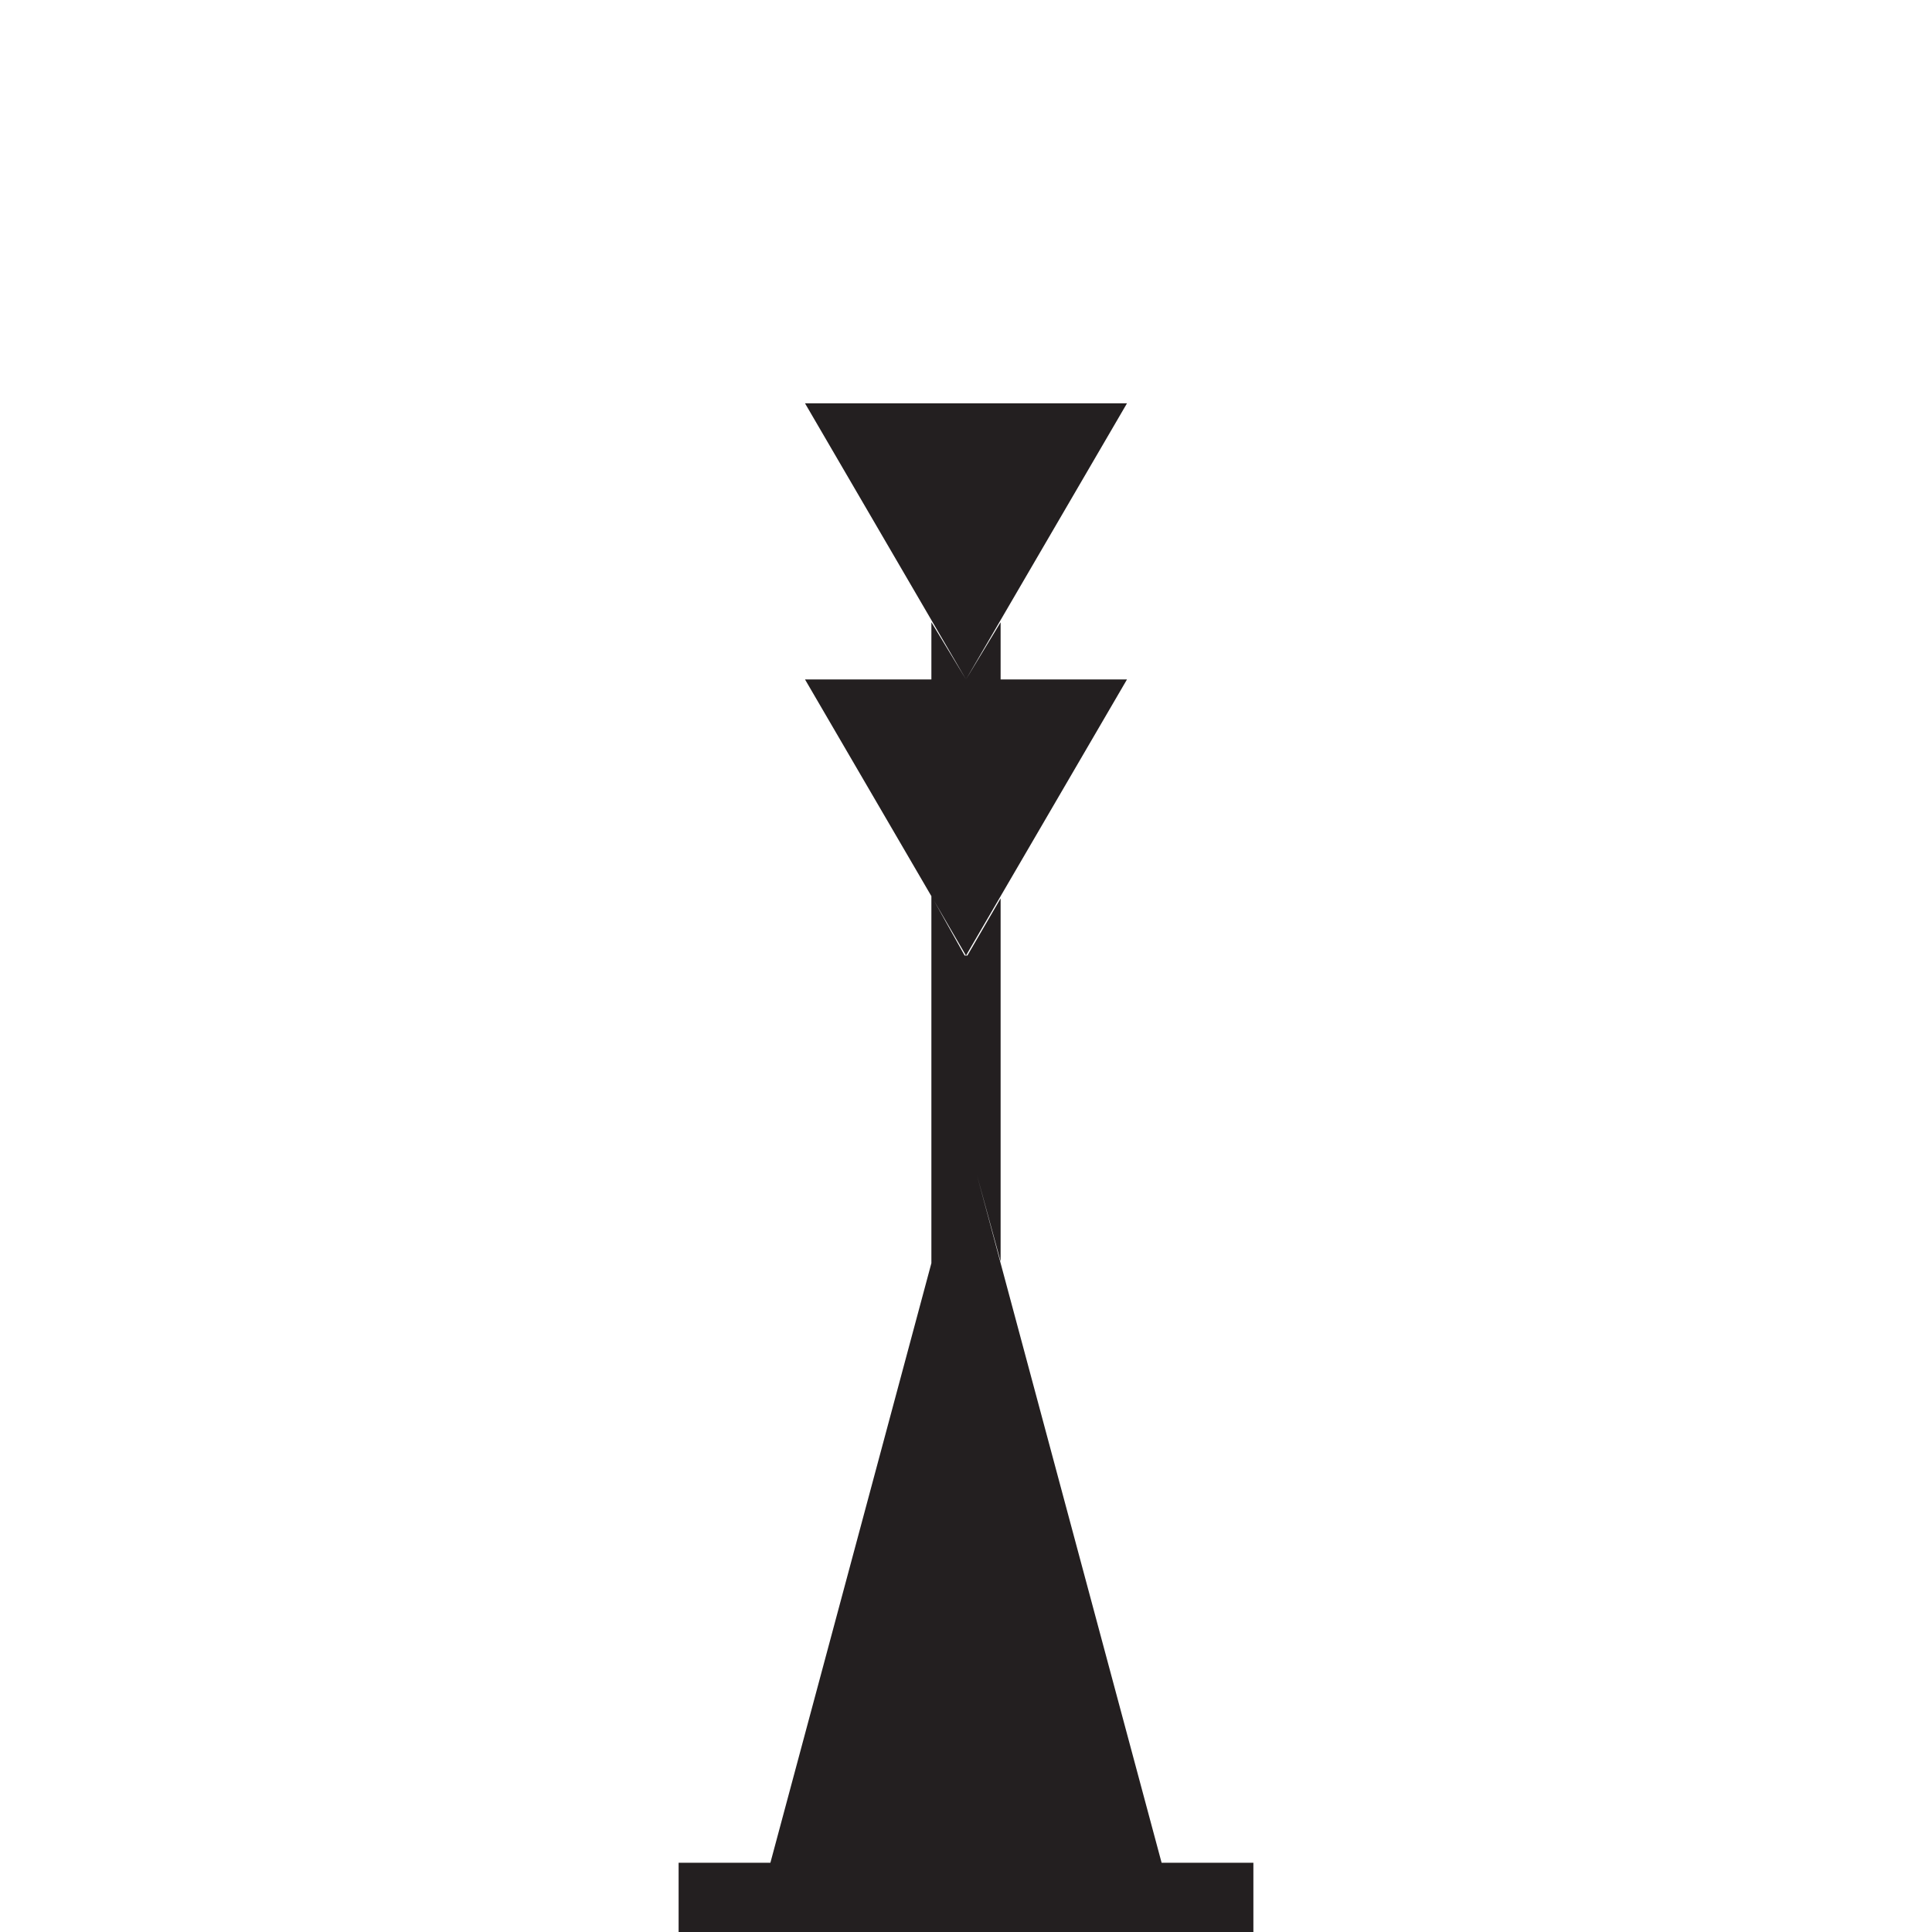
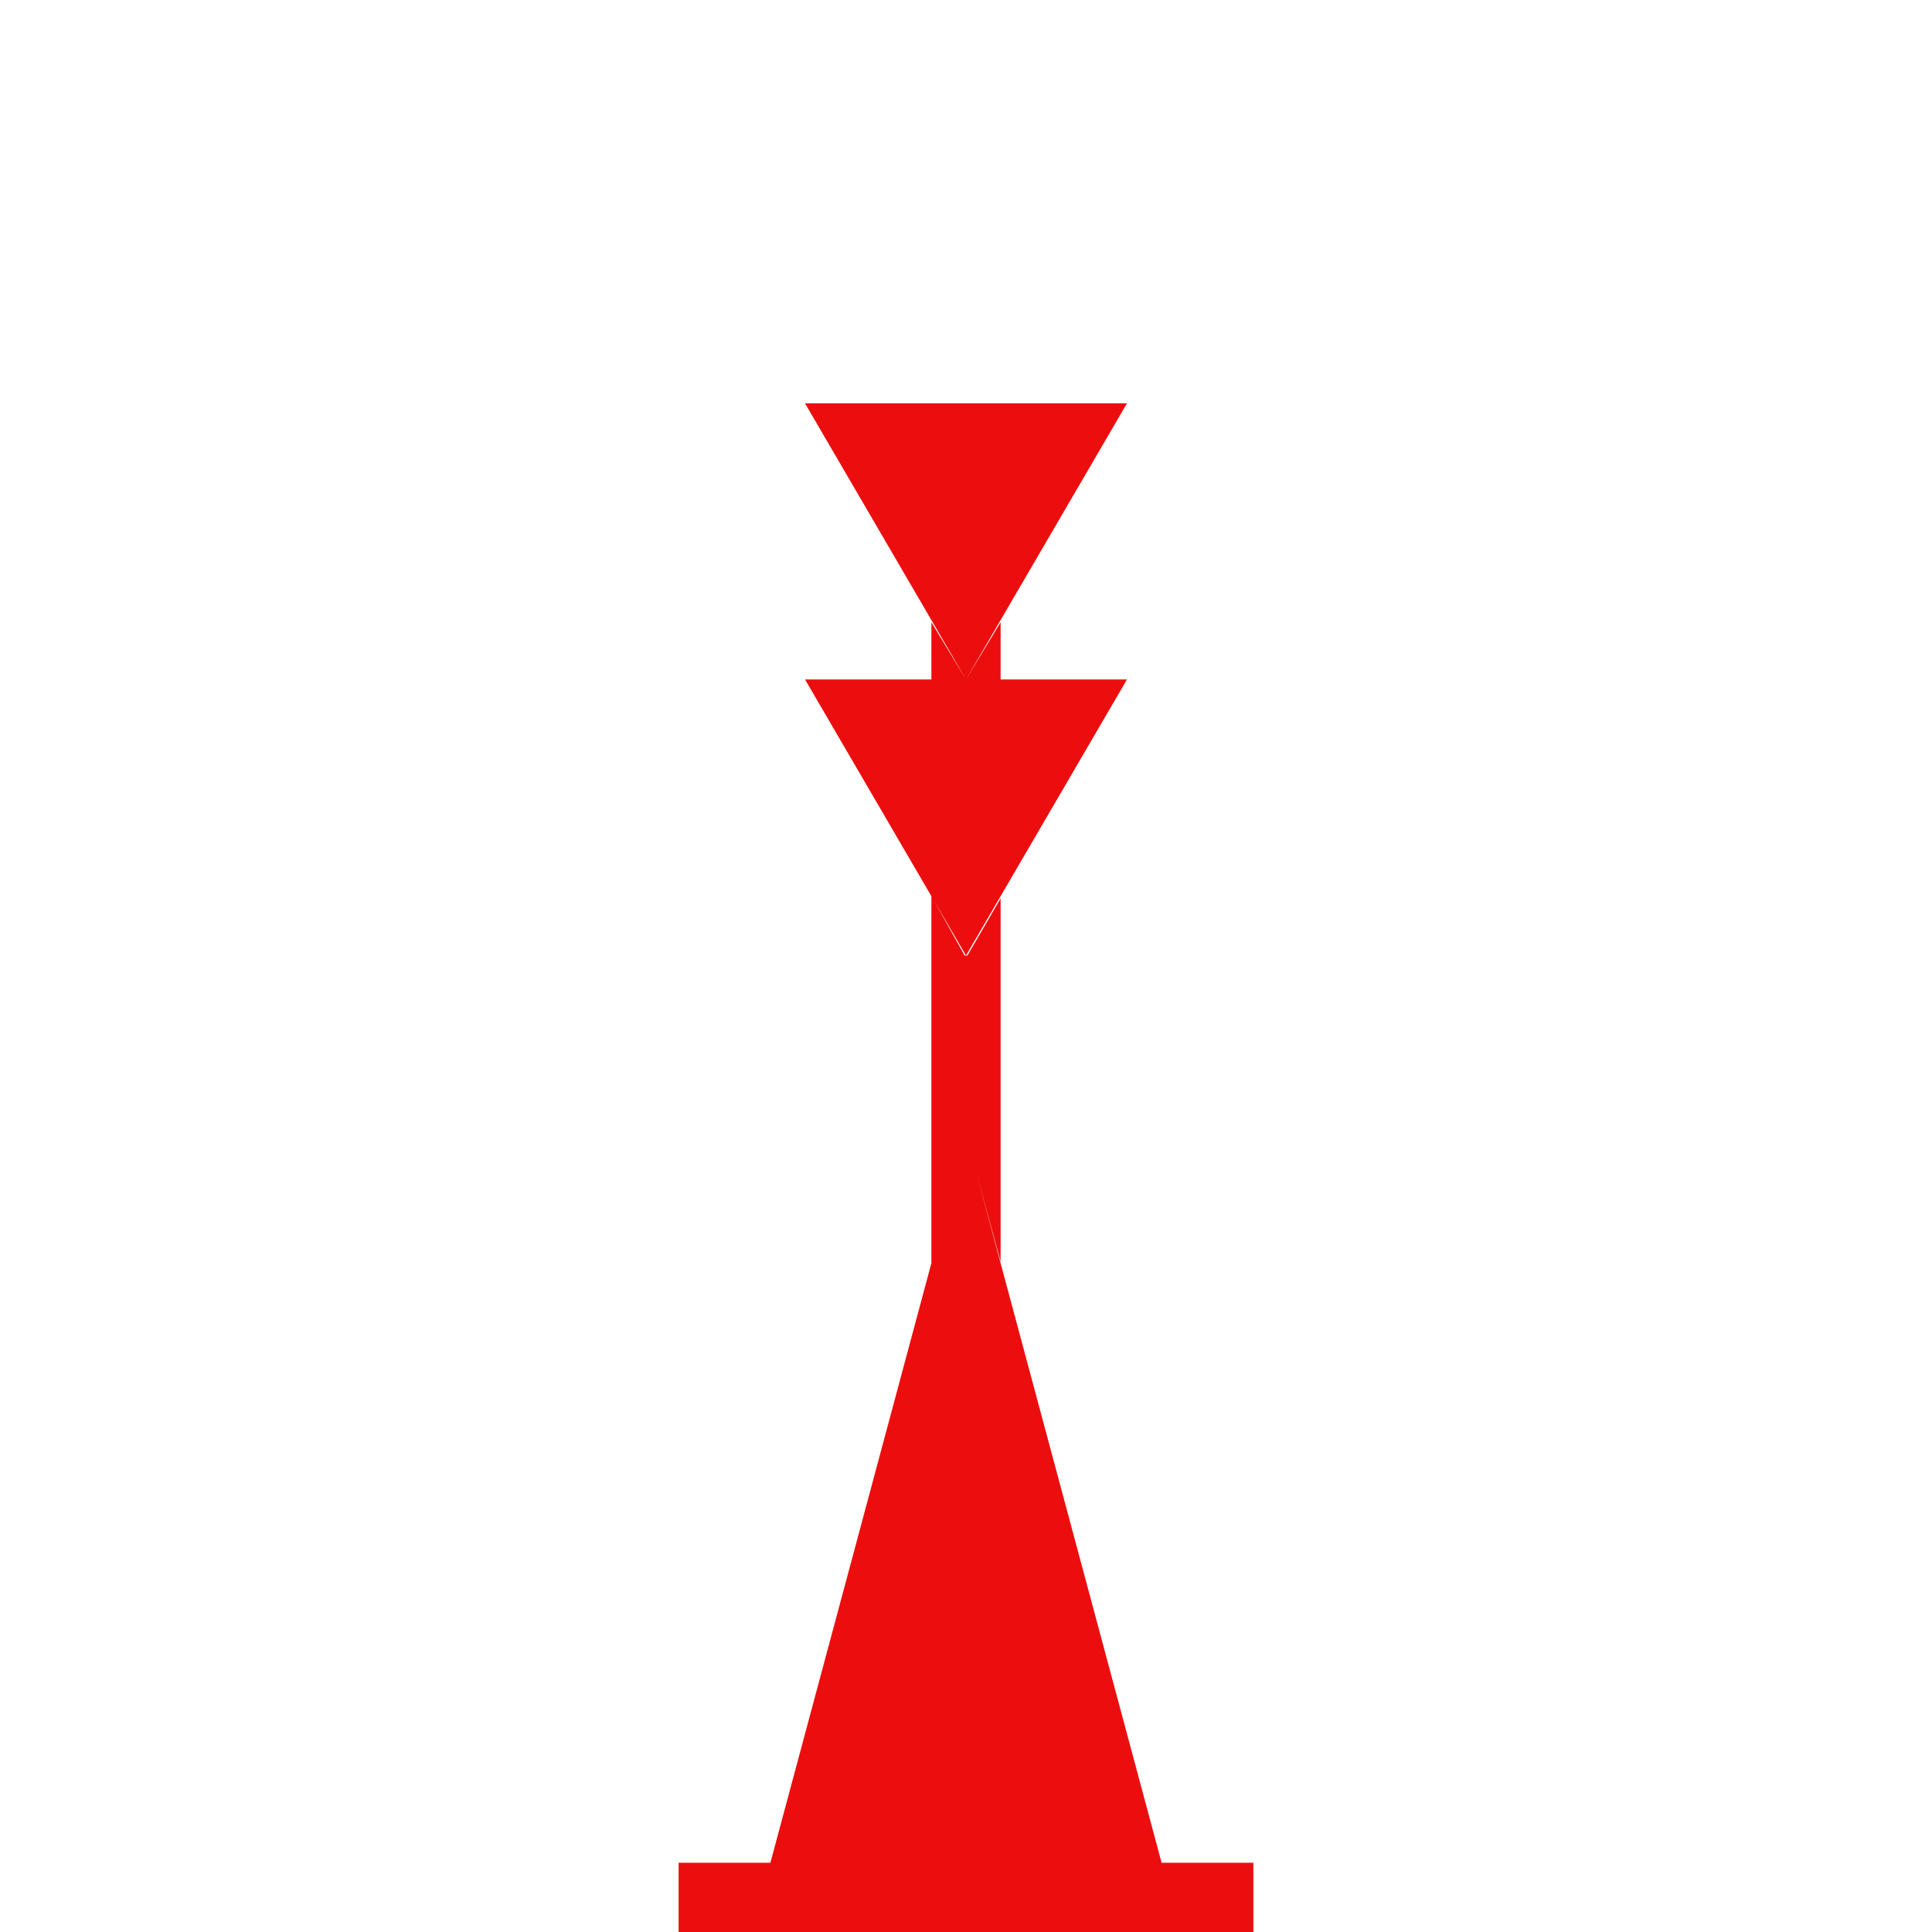
<svg xmlns="http://www.w3.org/2000/svg" width="24px" height="24px" viewBox="0 0 24 24" version="1.1">
  <g id="Squat-laskuri" stroke="none" stroke-width="1" fill="none" fill-rule="evenodd">
    <g id="colors_and_typography" transform="translate(-770, -1058)">
      <g id="turvalaite_ikonit" transform="translate(722, 914)">
        <g id="Asset-40" transform="translate(48, 144)">
          <rect id="Rectangle" x="0" y="0" width="24" height="24" />
-           <path d="M8.43,23.14 L15.57,23.14 L15.57,24 L8.43,24 L8.43,23.14 Z M14.43,23.14 L9.57,23.14 L12,14.09 L14.43,23.14 Z M10,5.01 L14,5.01 L12,8.44 L10,5.01 Z M10,8.44 L14,8.44 L12,11.87 L10,8.44 Z M11.57,7.73 L11.57,8.44 L12,8.44 L11.57,7.73 Z M11.57,7.73 L11.57,8.44 L12,8.44 L11.57,7.73 Z M11.57,11.13 L11.57,11.9 L12,11.9 L11.57,11.13 Z M11.57,11.13 L11.57,11.9 L12,11.9 L11.57,11.13 Z M11.57,11.87 L12.43,11.87 L12.43,14.1 L11.57,14.1 L11.57,11.87 Z M11.57,15.7 L11.57,14.1 L12,14.1 L11.57,15.7 Z M12.43,7.73 L12.43,8.44 L12,8.44 L12.43,7.73 Z M12.43,11.16 L12.43,11.9 L12,11.9 L12.43,11.16 Z M12.43,15.67 L12,14.1 L12.43,14.1 L12.43,15.67 Z" id="Shape" fill="#231F20" fill-rule="nonzero" />
+           <path d="M8.43,23.14 L15.57,23.14 L15.57,24 L8.43,24 L8.43,23.14 Z M14.43,23.14 L9.57,23.14 L12,14.09 L14.43,23.14 Z M10,5.01 L14,5.01 L12,8.44 L10,5.01 Z M10,8.44 L14,8.44 L12,11.87 L10,8.44 Z M11.57,7.73 L11.57,8.44 L12,8.44 L11.57,7.73 Z M11.57,7.73 L11.57,8.44 L12,8.44 L11.57,7.73 Z M11.57,11.13 L11.57,11.9 L12,11.9 L11.57,11.13 Z M11.57,11.13 L11.57,11.9 L12,11.9 L11.57,11.13 Z M11.57,11.87 L12.43,11.87 L12.43,14.1 L11.57,14.1 L11.57,11.87 Z M11.57,15.7 L11.57,14.1 L12,14.1 L11.57,15.7 Z M12.43,7.73 L12.43,8.44 L12,8.44 L12.43,7.73 Z M12.43,11.16 L12.43,11.9 L12,11.9 L12.43,11.16 Z M12.43,15.67 L12,14.1 L12.43,14.1 L12.43,15.67 Z" id="Shape" fill="#EC0E0E" fill-rule="nonzero" />
        </g>
      </g>
    </g>
  </g>
</svg>
